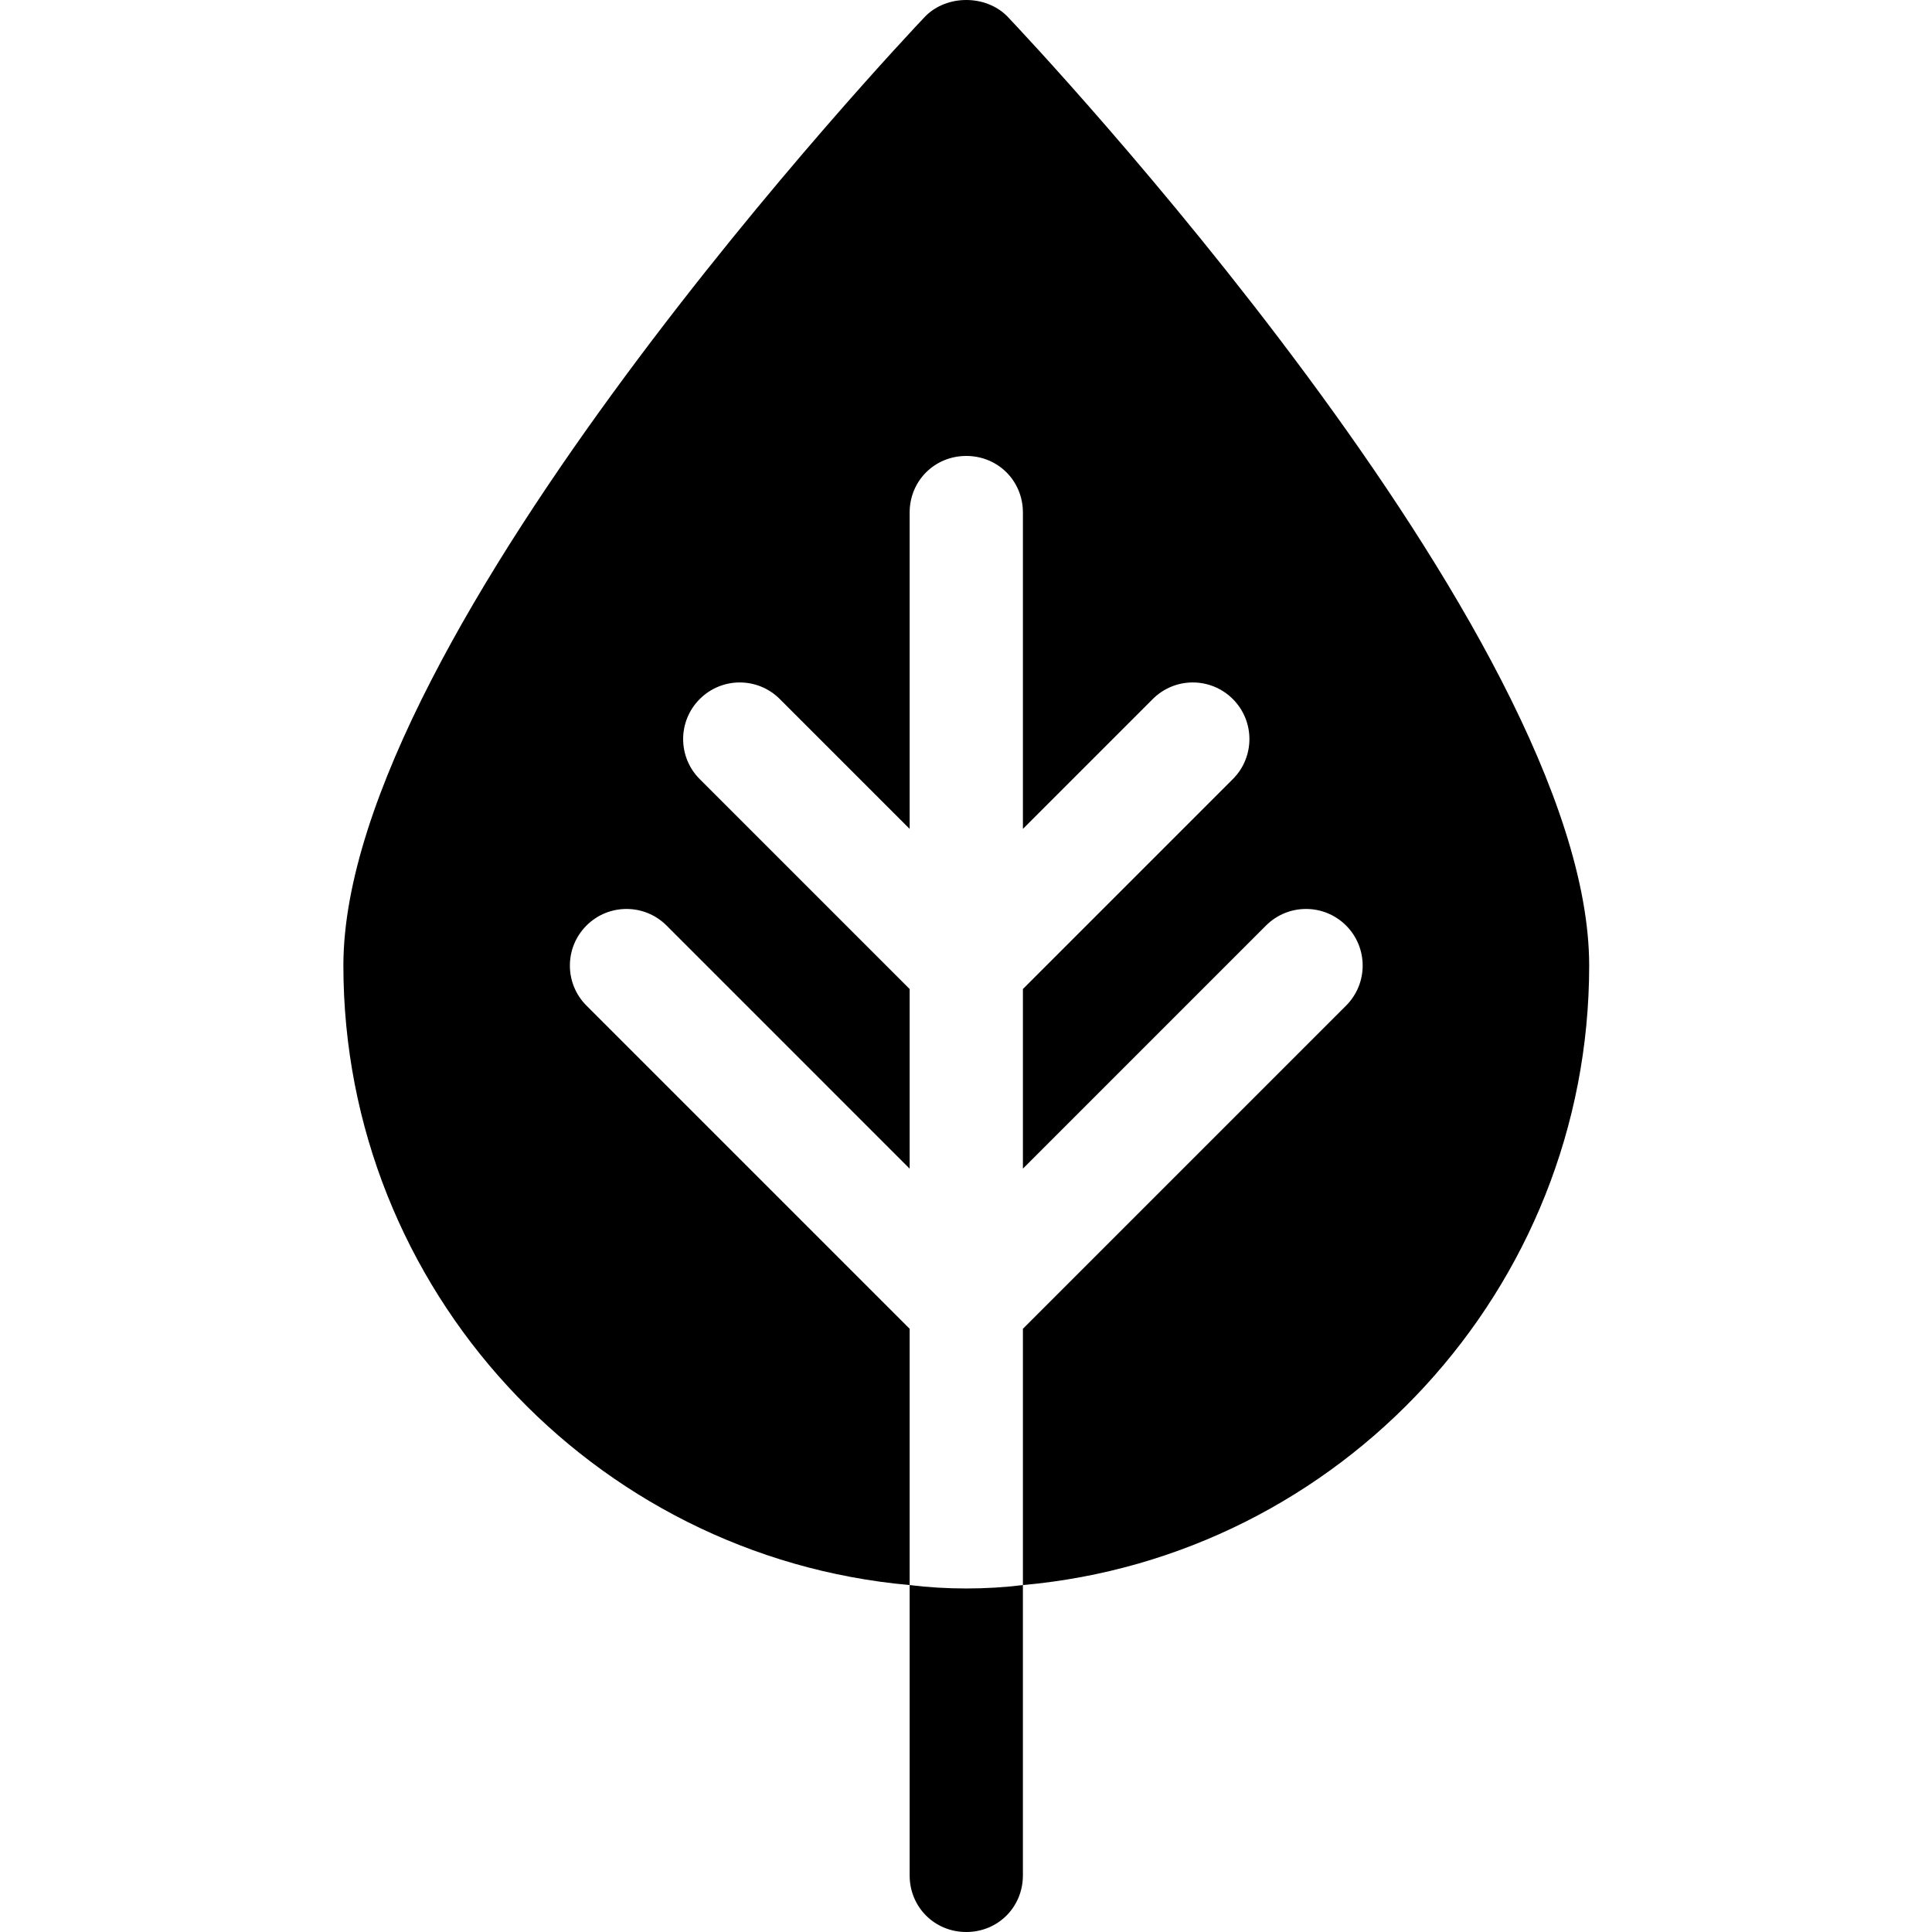
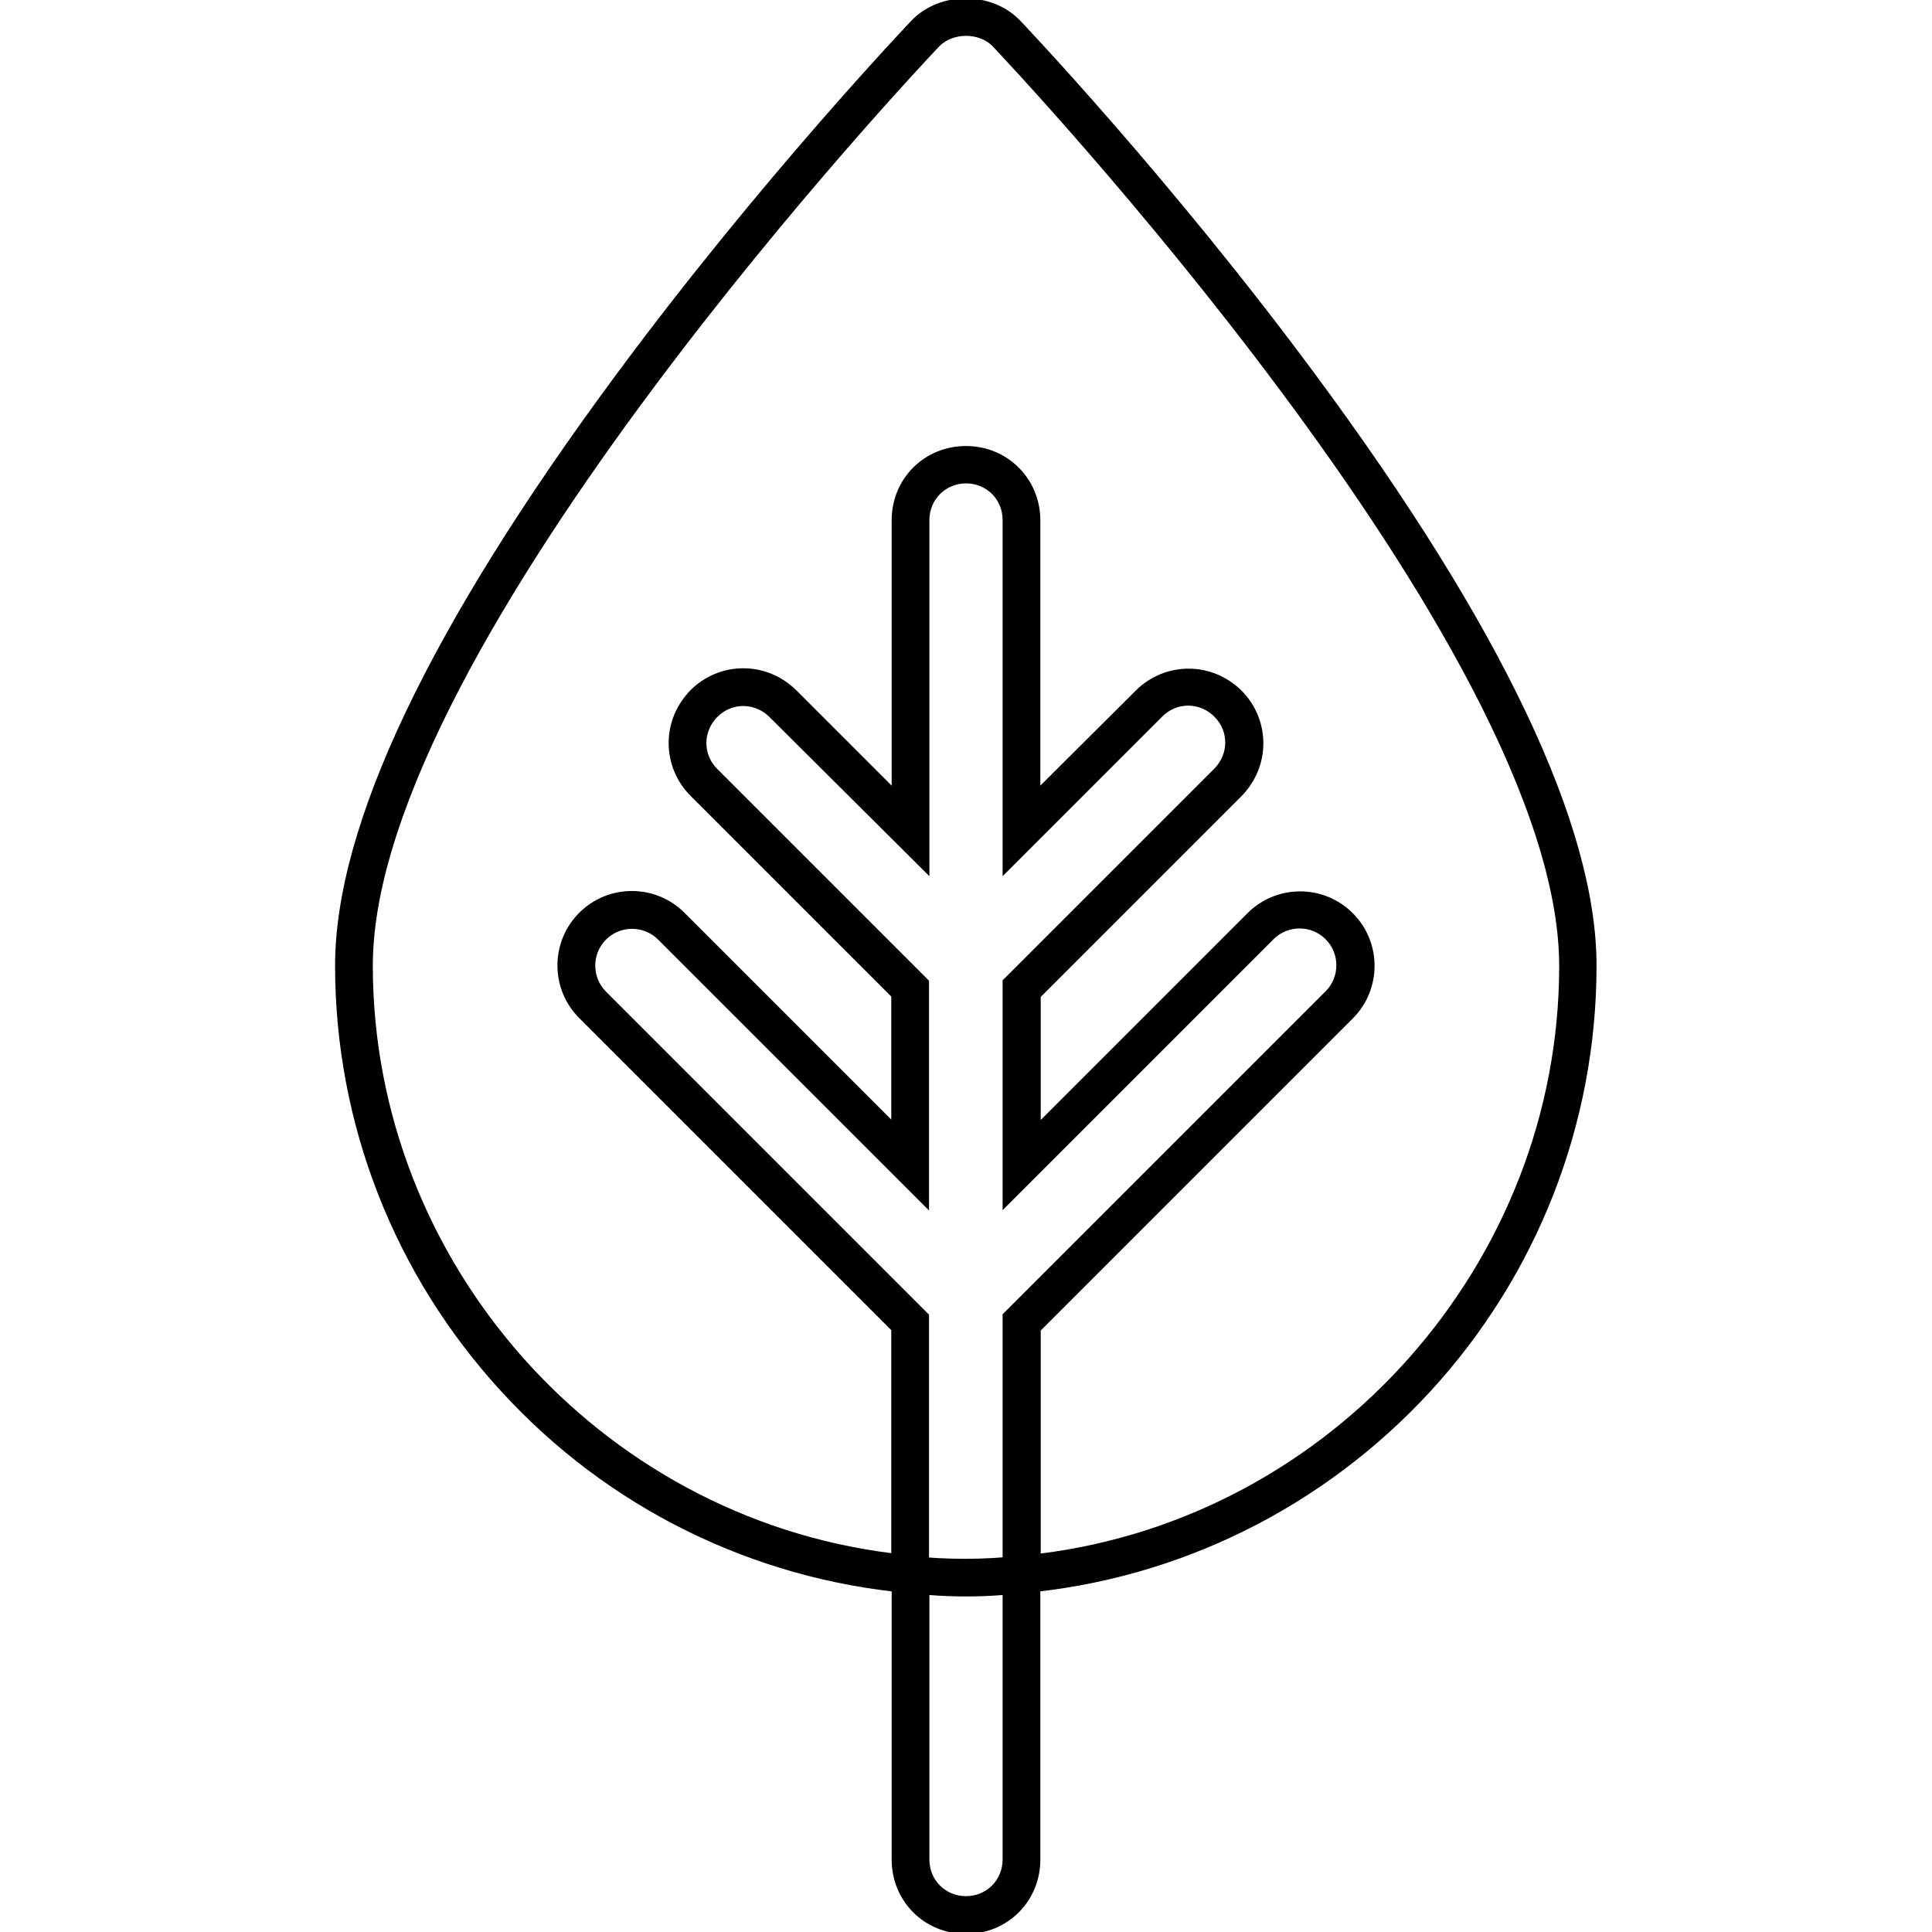
- <svg xmlns="http://www.w3.org/2000/svg" height="512pt" version="1.1" viewBox="-91 0 512 512" width="512pt">
-   <g id="surface1">
-     <path d="M 150.066 420.059 L 150.066 496.992 C 150.066 505.395 156.668 512 165.07 512 C 173.477 512 180.078 505.395 180.078 496.992 L 180.078 420.059 C 175.277 420.66 170.172 420.961 165.07 420.961 C 159.969 420.961 154.867 420.66 150.066 420.059 Z M 150.066 420.059 " style=" stroke:none;fill-rule:nonzero;fill:rgb(0%,0%,0%);fill-opacity:1;" />
-     <path d="M 154.266 4.277 C 147.965 10.879 0 167.949 0 255.887 C 0 341.727 66.027 412.555 150.066 420.059 L 150.066 352.141 L 64.422 266.5 C 58.562 260.637 58.562 251.141 64.422 245.277 C 70.285 239.418 79.781 239.418 85.645 245.277 L 150.066 309.703 L 150.066 262.102 L 94.438 206.473 C 88.574 200.613 88.574 191.113 94.438 185.254 C 100.301 179.391 109.797 179.391 115.656 185.254 L 150.066 219.664 L 150.066 135.836 C 150.066 127.434 156.668 120.832 165.074 120.832 C 173.48 120.832 180.082 127.434 180.082 135.836 L 180.082 219.664 L 214.492 185.254 C 220.352 179.391 229.848 179.391 235.711 185.254 C 241.574 191.113 241.574 200.613 235.711 206.473 L 180.082 262.102 L 180.082 309.703 L 244.504 245.277 C 250.367 239.418 259.863 239.418 265.727 245.277 C 271.586 251.141 271.586 260.637 265.727 266.5 L 180.082 352.141 L 180.082 420.059 C 264.121 412.555 330.148 341.723 330.148 255.887 C 330.148 167.949 182.184 10.879 175.883 4.277 C 170.172 -1.426 159.969 -1.426 154.266 4.277 Z M 154.266 4.277 " style=" stroke:none;fill-rule:nonzero;fill:rgb(0%,0%,0%);fill-opacity:1;" />
+ <svg xmlns="http://www.w3.org/2000/svg" version="1.1" id="Слой_1" x="0px" y="0px" viewBox="0 0 512 512" enable-background="new 0 0 512 512" xml:space="preserve">
+   <g>
+     <path d="M256,512.5c-11.1,0-19.7-8.7-19.7-19.7v-81.2l5.6,0.7c4.5,0.6,9.2,0.8,14.1,0.8c4.9,0,9.6-0.3,14.1-0.8l5.6-0.7v81.2   C275.7,503.8,267.1,512.5,256,512.5z M246.3,422.7v70.1c0,5.5,4.3,9.7,9.7,9.7c5.5,0,9.7-4.3,9.7-9.7v-70.1   C259.4,423.2,252.6,423.2,246.3,422.7z" />
+     <path d="M265.7,422.6v-74.3l85.6-85.6c3.8-3.8,3.8-10,0-13.8c-3.8-3.8-10-3.8-13.8,0l-71.8,71.8v-60.9l56.1-56.1   c1.8-1.8,2.9-4.3,2.9-6.9s-1-5-2.9-6.9c-1.8-1.8-4.3-2.9-6.9-2.9s-5,1-6.9,2.9l-42.3,42.3v-94.4c0-5.5-4.3-9.7-9.7-9.7   s-9.7,4.3-9.7,9.7v94.4L203.9,190c-1.8-1.8-4.3-2.9-6.9-2.9c-2.6,0-5,1-6.9,2.9c-1.8,1.8-2.9,4.3-2.9,6.9s1,5,2.9,6.9l56.1,56.1   v60.9L174.4,249c-3.8-3.8-10-3.8-13.8,0c-3.8,3.8-3.8,10,0,13.8l85.6,85.6v74.3l-5.4-0.5c-41.3-3.7-79.7-22.6-107.9-53.4   c-28.4-30.9-44.1-71-44.1-112.9c0-37.1,25-89.7,74.4-156.5c38.5-52.1,78.1-93.7,78.5-94.1l0.1-0.1c7.5-7.5,20.8-7.5,28.3,0l0.1,0.1   c0.4,0.4,40,42,78.5,94.1c49.4,66.8,74.4,119.5,74.4,156.5c0,41.9-15.7,82-44.1,112.9c-28.3,30.7-66.6,49.7-107.9,53.4L265.7,422.6   z M249,12.2C245.7,15.6,98.8,171,98.8,255.9c0,78.7,59.9,146,137.4,155.7v-59.1l-82.7-82.7c-7.7-7.7-7.7-20.2,0-27.9   c7.7-7.7,20.2-7.7,27.9,0l54.8,54.8v-32.6l-53.2-53.2c-3.7-3.7-5.8-8.7-5.8-14s2.1-10.2,5.8-14c3.7-3.7,8.7-5.8,14-5.8   c5.3,0,10.2,2.1,14,5.8l25.3,25.3v-70.3c0-11.1,8.7-19.7,19.7-19.7s19.7,8.7,19.7,19.7v70.3L301,183c3.7-3.7,8.7-5.8,14-5.8   c5.3,0,10.2,2.1,14,5.8c3.7,3.7,5.8,8.7,5.8,14s-2.1,10.2-5.8,14l-53.2,53.2v32.6l54.8-54.8c7.7-7.7,20.2-7.7,27.9,0   c7.7,7.7,7.7,20.2,0,27.9l-82.7,82.7v59.1c77.5-9.7,137.4-77.1,137.4-155.7C413.2,171,266.3,15.7,263,12.2   C259.4,8.6,252.6,8.6,249,12.2z" />
  </g>
</svg>
